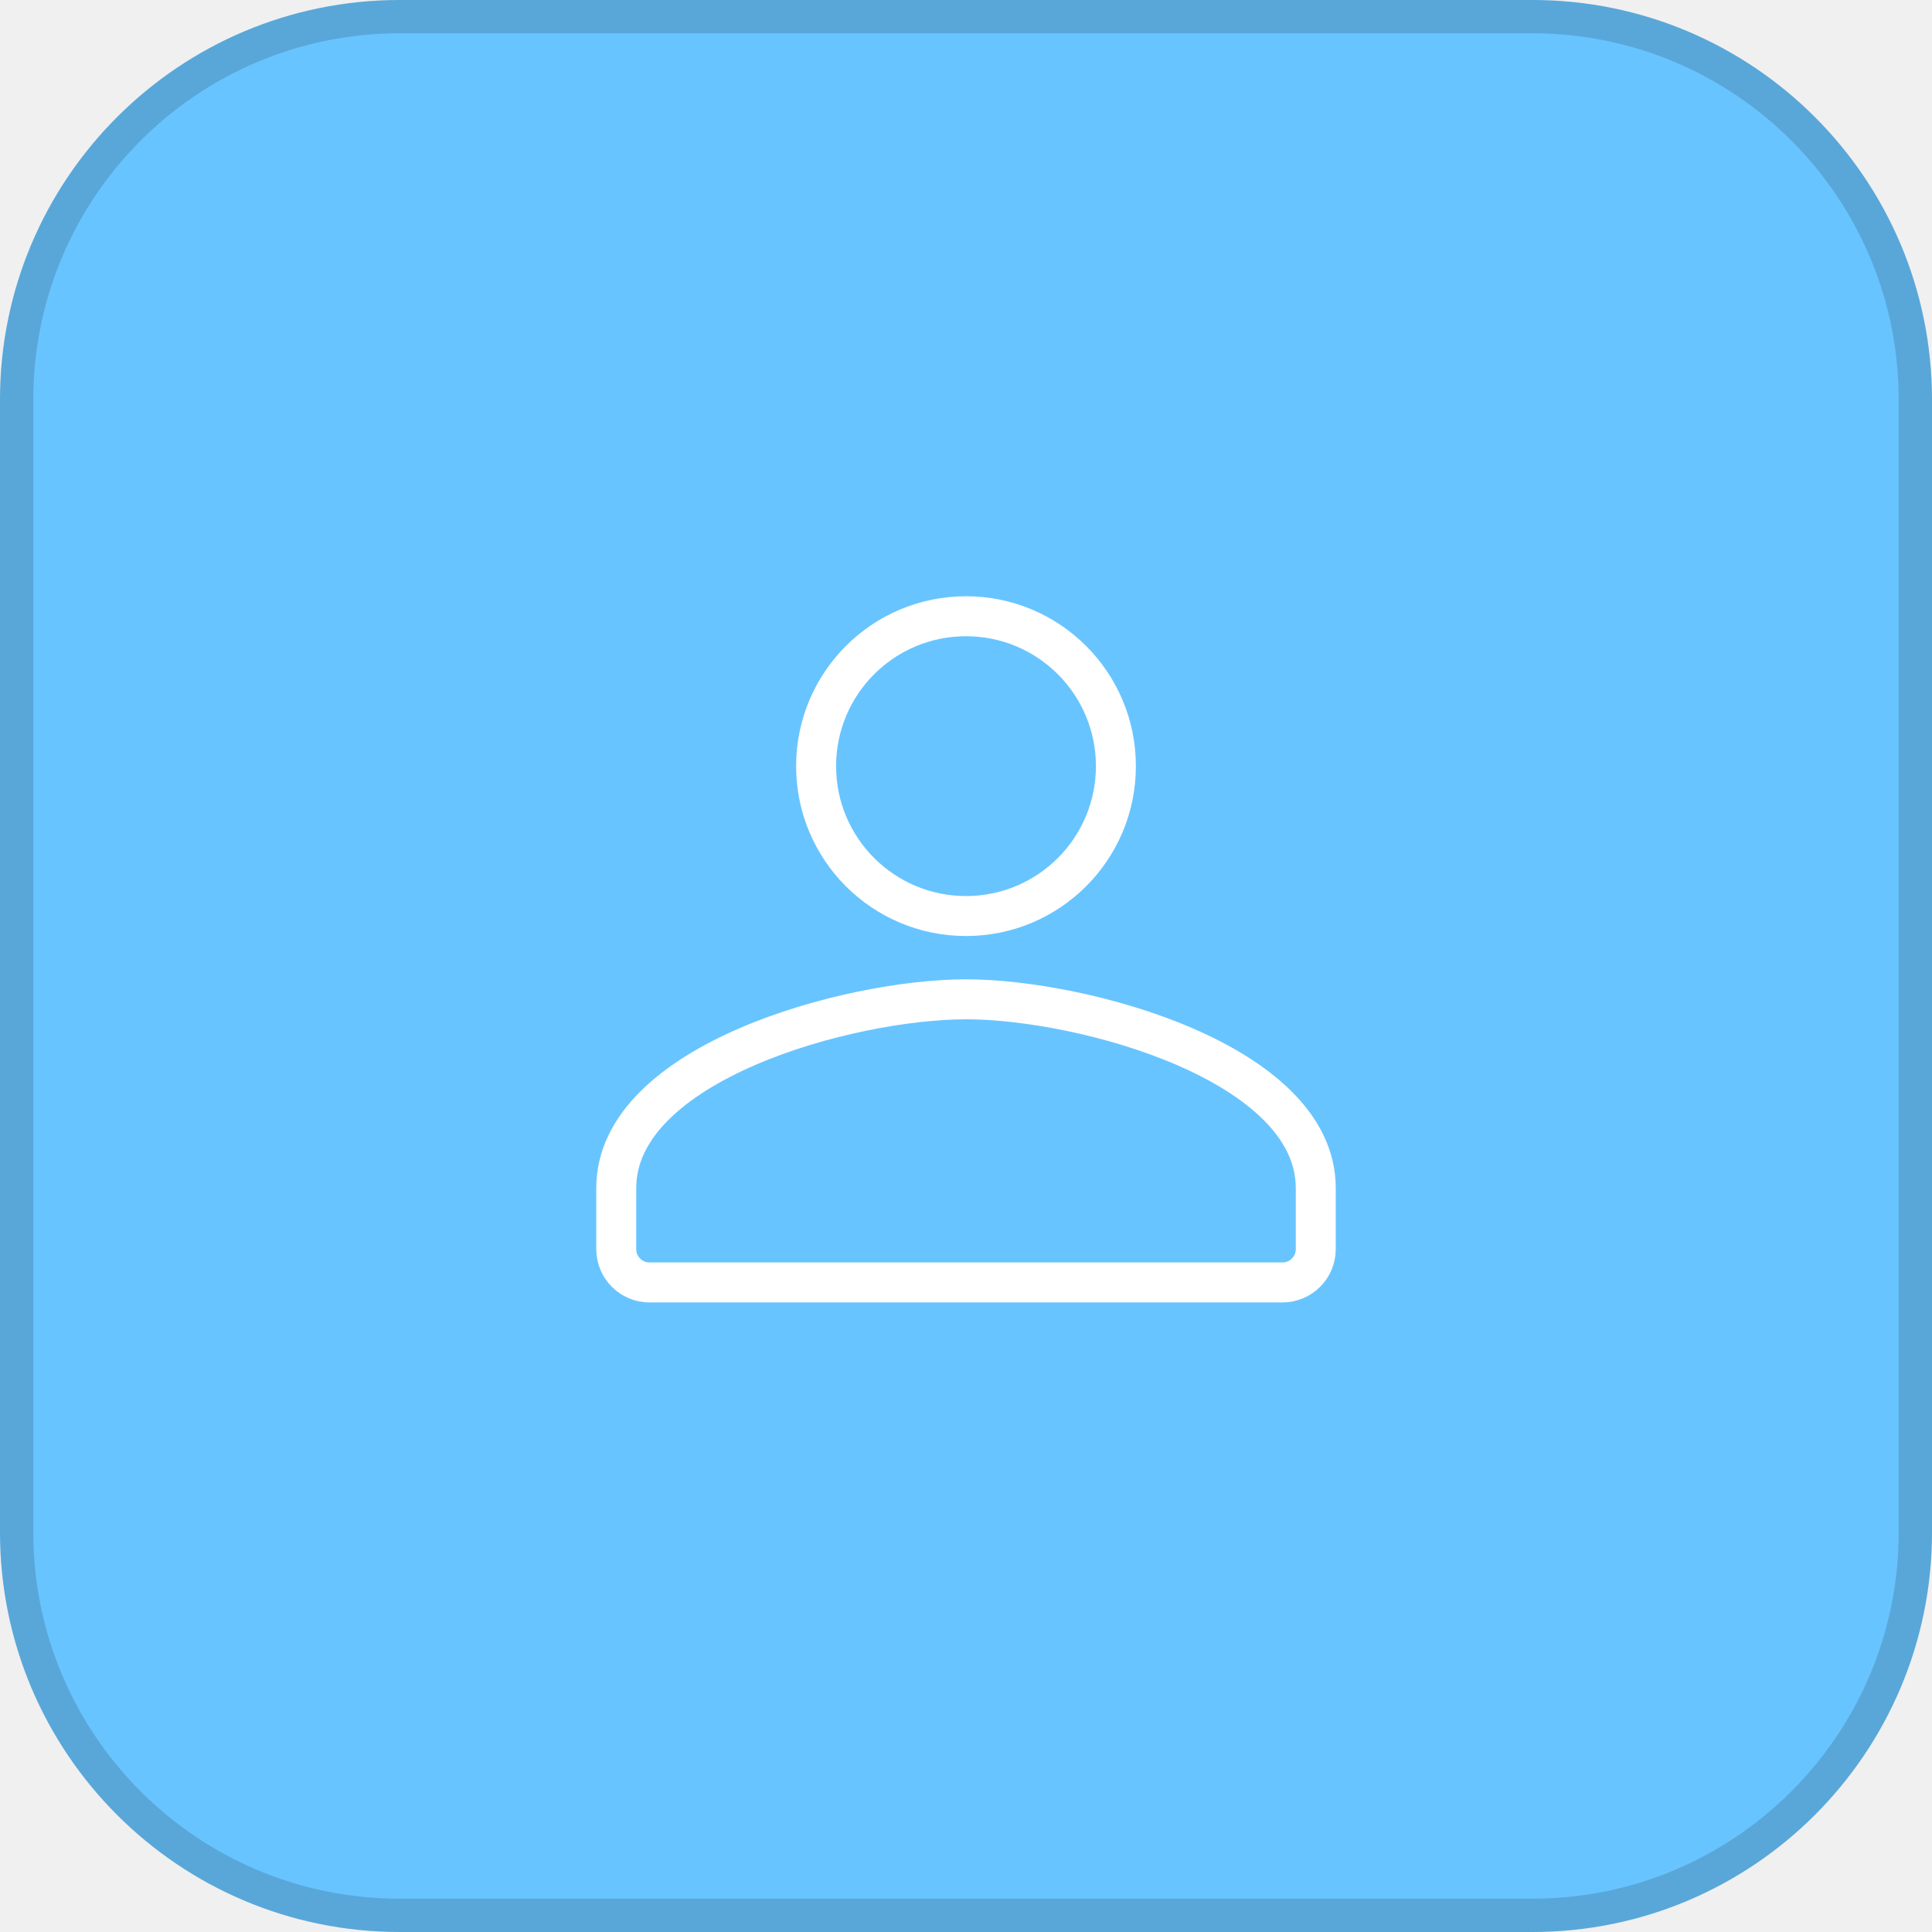
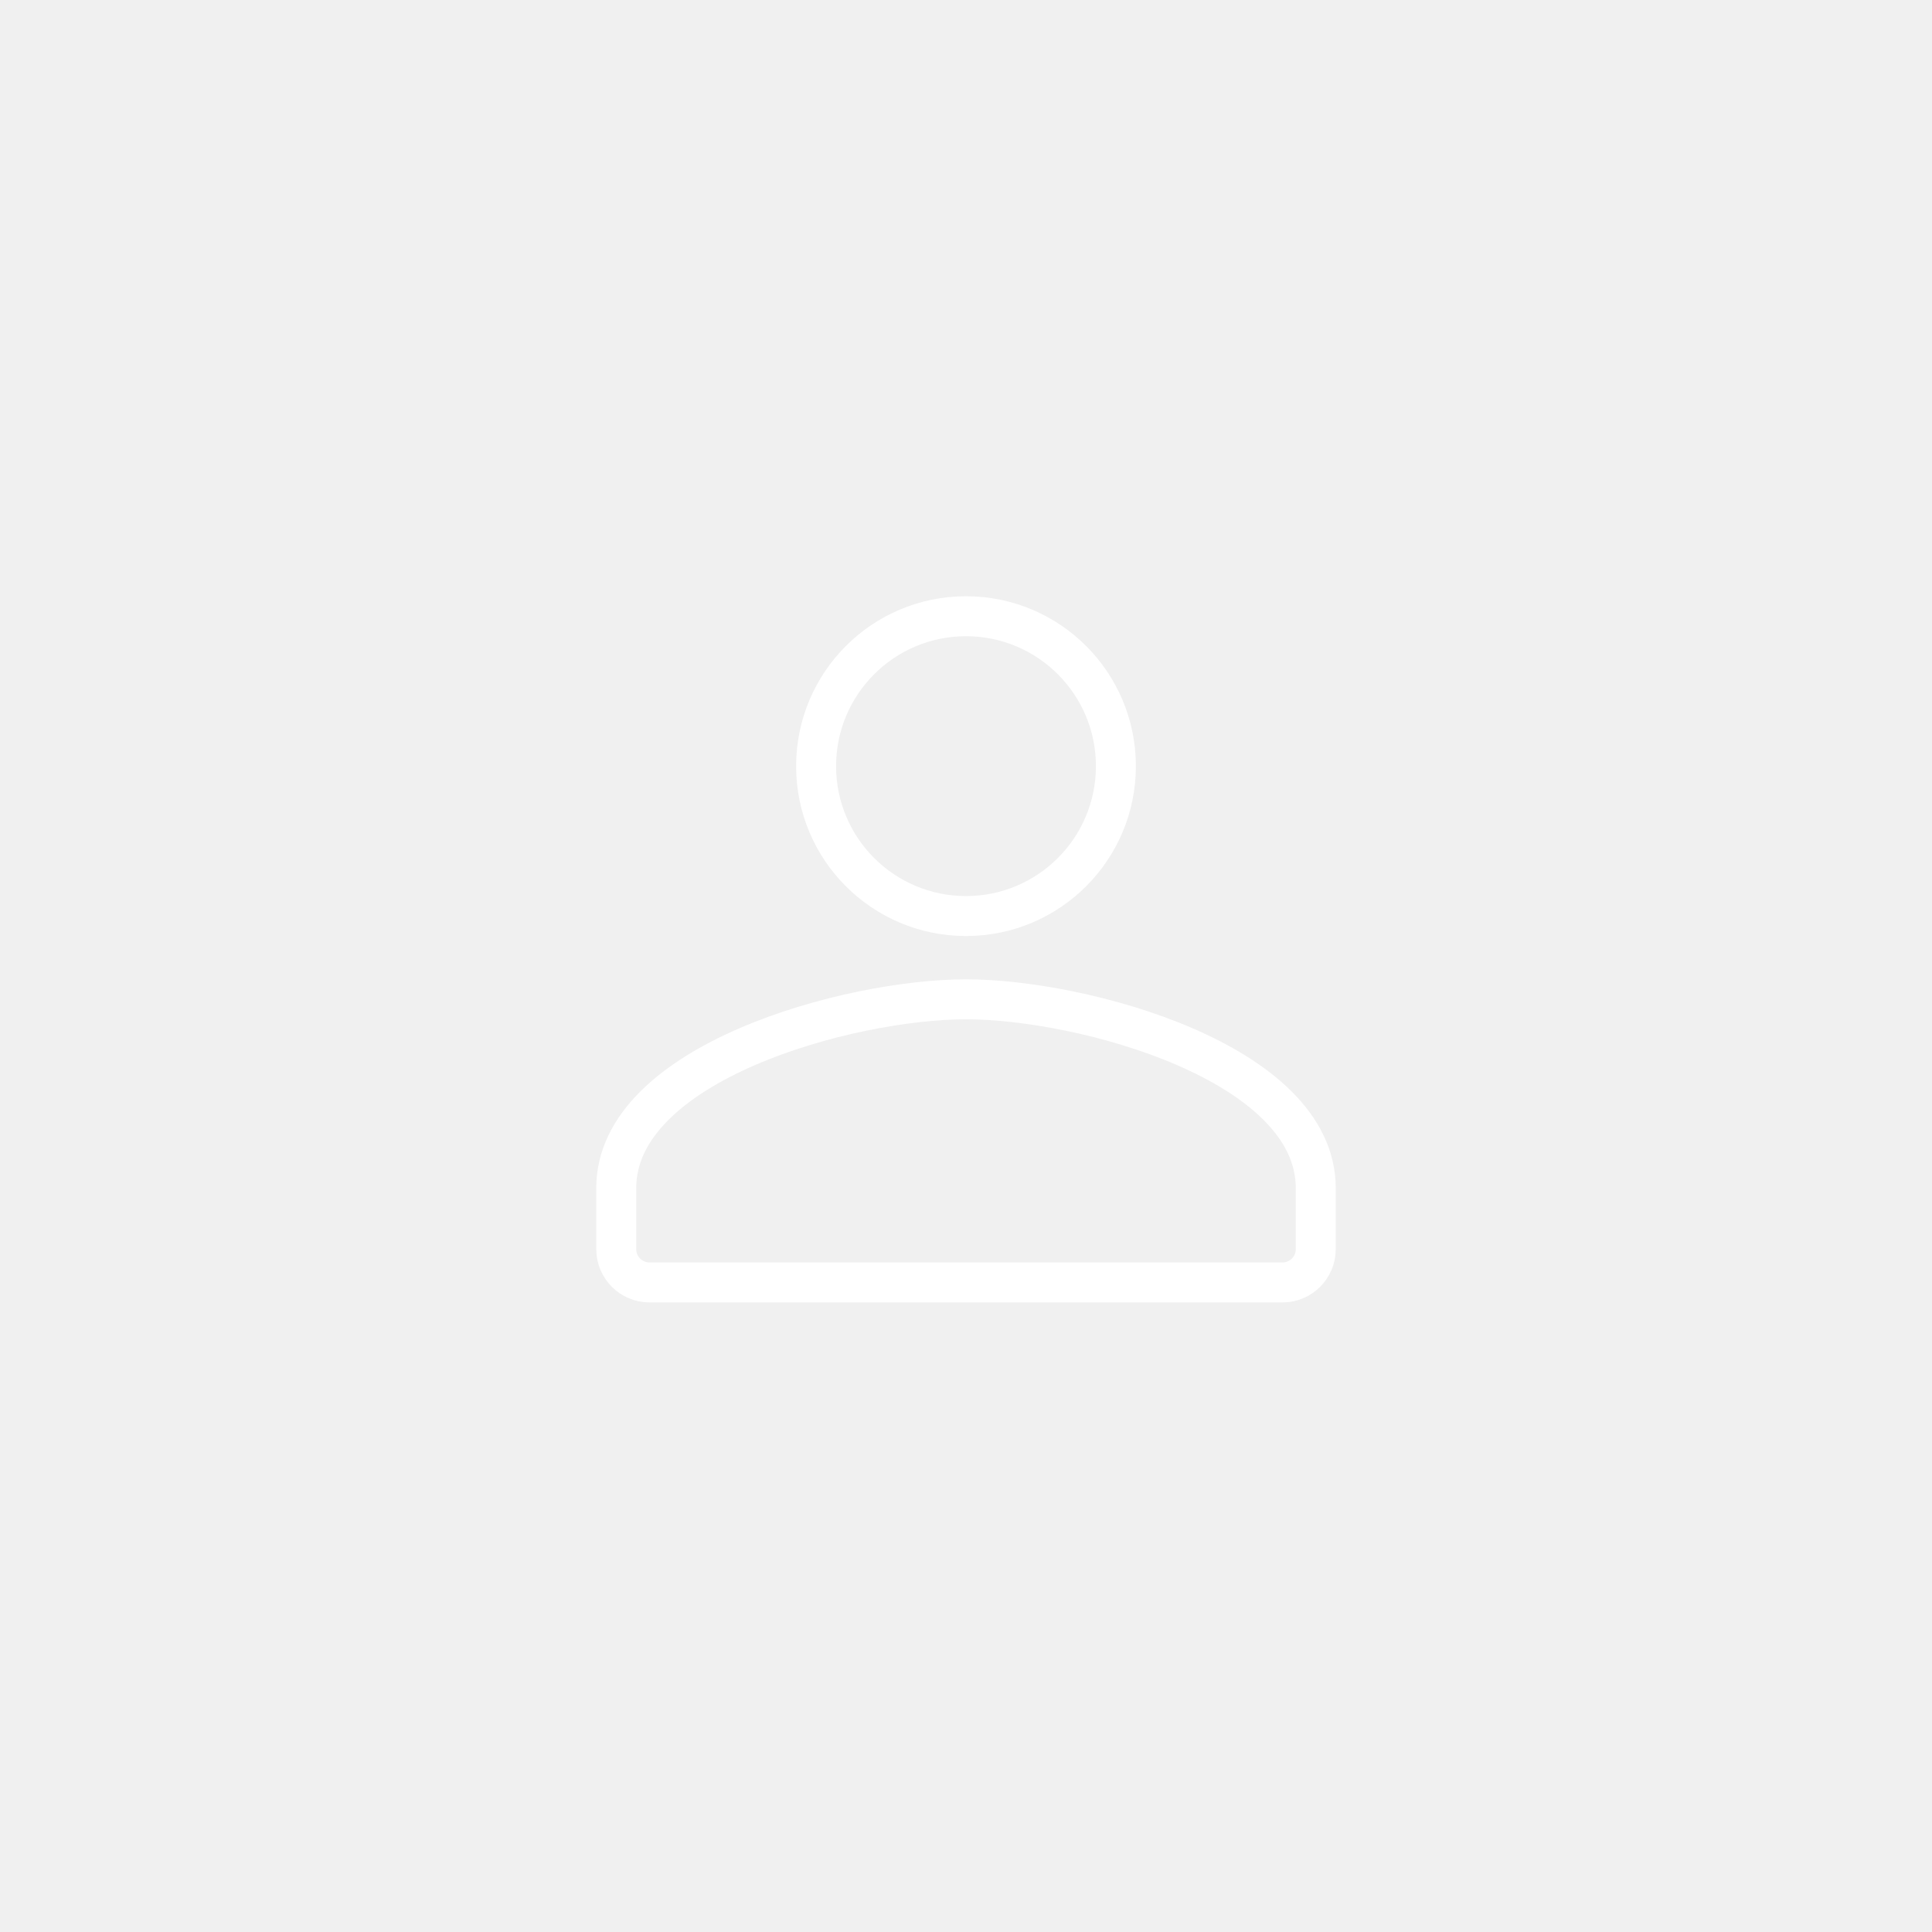
<svg xmlns="http://www.w3.org/2000/svg" width="58" height="58" viewBox="0 0 58 58" fill="none">
-   <rect width="58" height="58" rx="12" fill="#68C4FF" />
-   <rect x="0.5" y="0.5" width="57" height="57" rx="11.5" stroke="black" stroke-opacity="0.15" />
  <svg width="24" height="23" viewBox="0 0 24 23" fill="none" x="17" y="17">
    <path d="M12 10.5C14.486 10.5 16.5 8.486 16.5 6C16.5 3.514 14.486 1.5 12 1.5C9.514 1.5 7.5 3.514 7.5 6C7.5 8.486 9.514 10.5 12 10.5Z" stroke="white" stroke-width="1.2" stroke-linecap="round" stroke-linejoin="round" />
    <path d="M12 13C8.496 13 1.5 14.898 1.5 18.667V20.5C1.5 21.052 1.948 21.5 2.5 21.5H21.5C22.052 21.5 22.5 21.052 22.5 20.5V18.667C22.5 14.898 15.504 13 12 13Z" stroke="white" stroke-width="1.2" stroke-linecap="round" stroke-linejoin="round" />
  </svg>
</svg>
